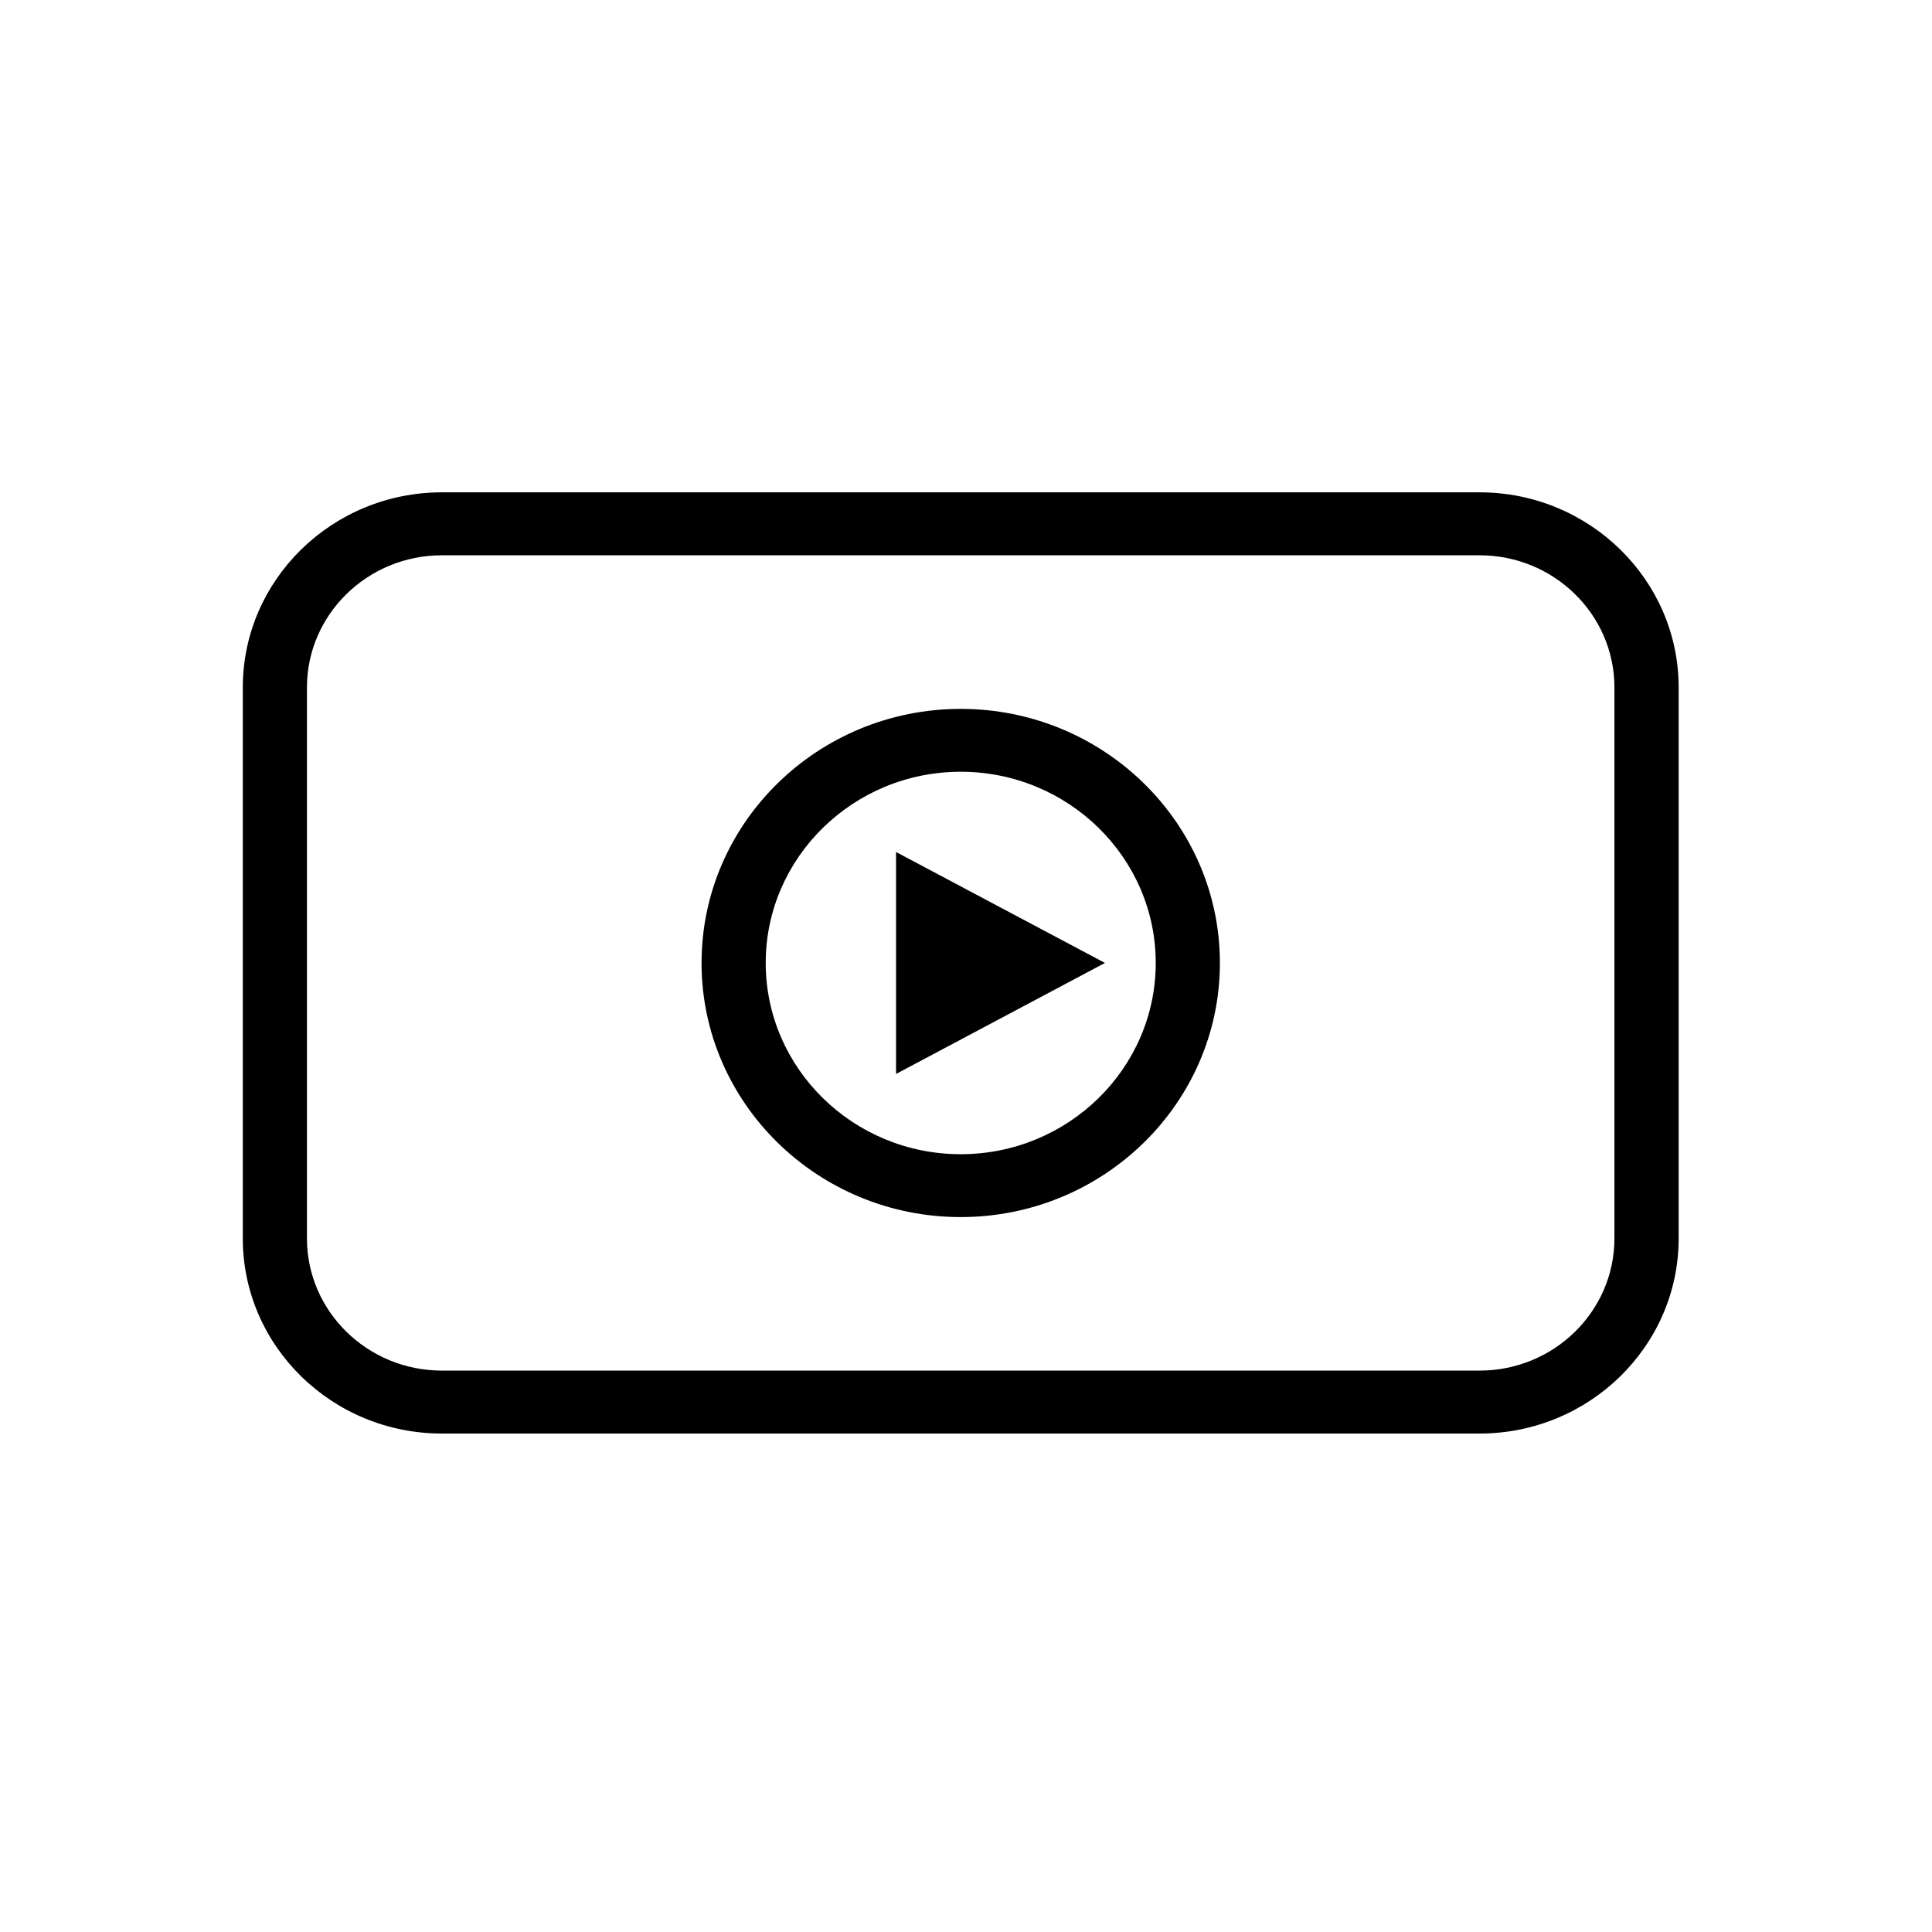
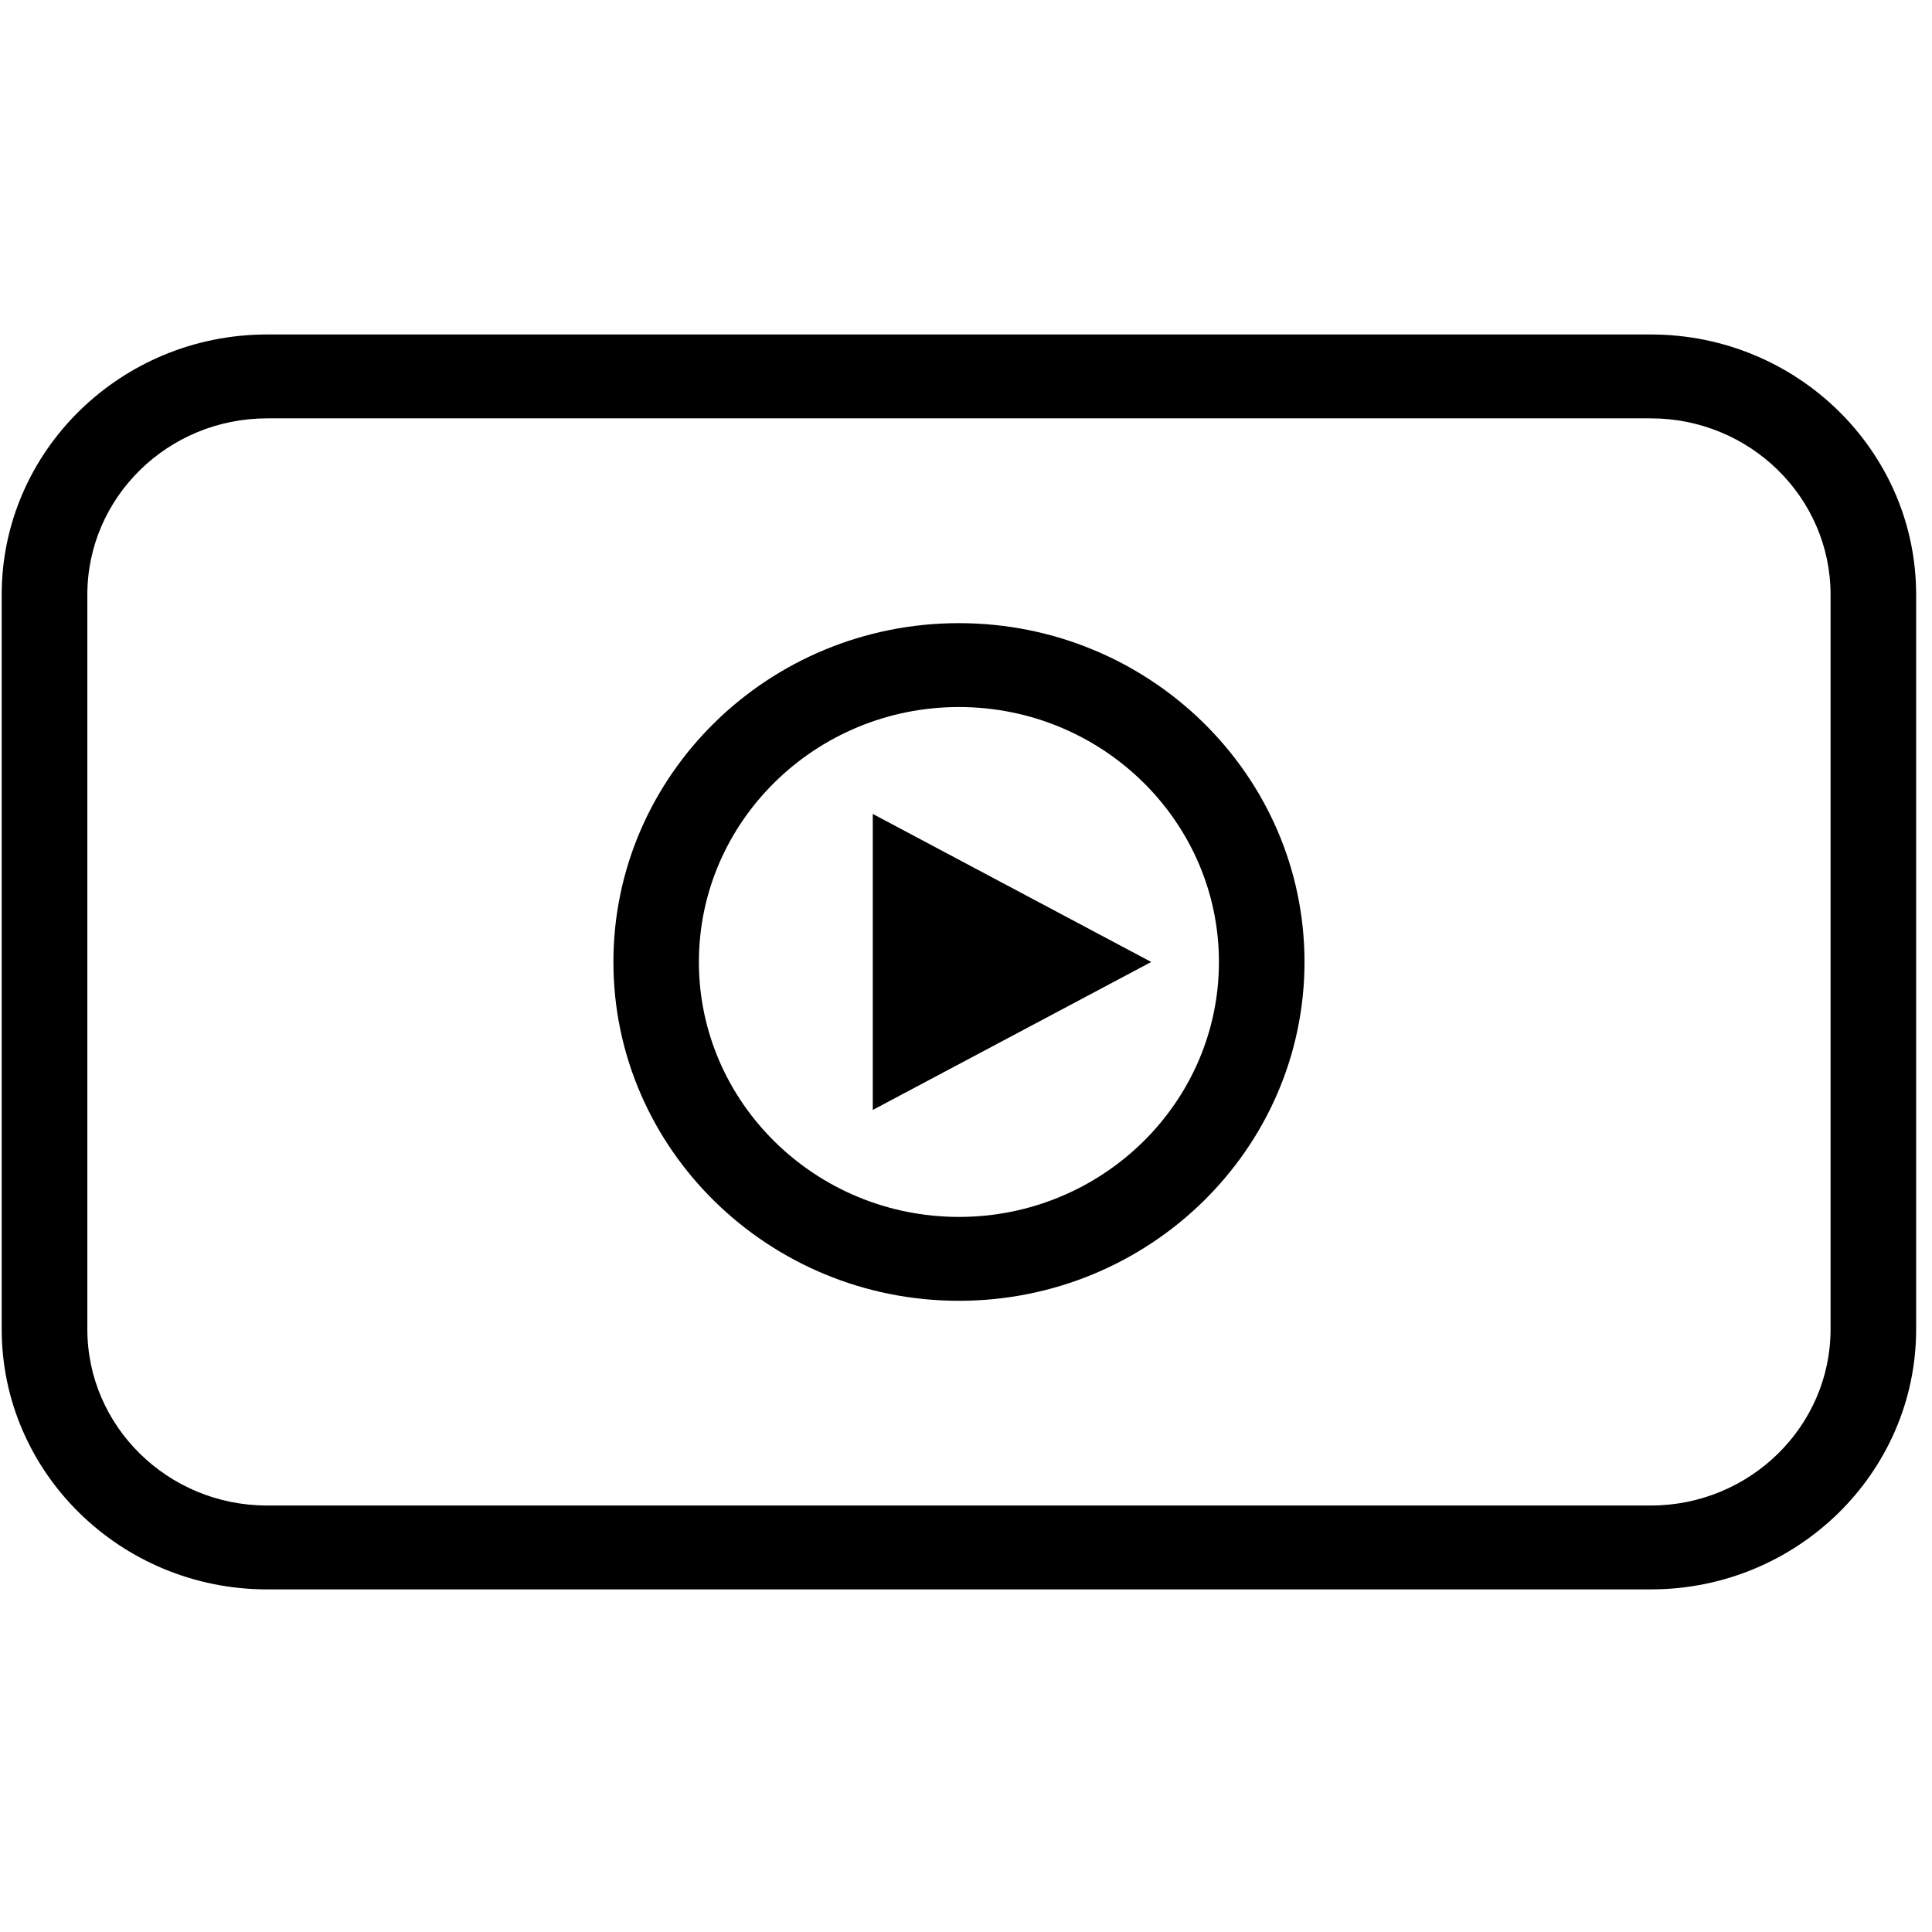
<svg xmlns="http://www.w3.org/2000/svg" width="24px" height="24px" viewBox="0 0 24 24" version="1.1">
  <defs />
  <g id="Icons" stroke="none" stroke-width="1" fill="none" fill-rule="evenodd">
    <g id="icon_media">
      <rect id="Rectangle" fill="#FFFFFF" x="0" y="0" width="24" height="24" />
-       <g id="Group-19" transform="translate(3, 6)" fill="#000000">
-         <path d="M17.055,9.384 C17.055,10.29 16.304,11.026 15.38,11.026 L2.489,11.026 C1.565,11.026 0.813,10.29 0.813,9.384 L0.813,2.54 C0.813,1.634 1.565,0.898 2.489,0.898 L15.38,0.898 C16.304,0.898 17.055,1.634 17.055,2.54 L17.055,9.384 Z M15.38,0.116 L2.489,0.116 C1.125,0.116 0.016,1.203 0.016,2.54 L0.016,9.384 C0.016,10.721 1.125,11.808 2.489,11.808 L15.38,11.808 C16.743,11.808 17.853,10.721 17.853,9.384 L17.853,2.54 C17.853,1.203 16.743,0.116 15.38,0.116 Z" id="Fill-119" />
-         <polygon id="Fill-121" points="8.131 7.341 10.726 5.962 8.131 4.584" />
-         <path d="M8.934,8.338 C7.599,8.338 6.512,7.272 6.512,5.962 C6.512,4.653 7.599,3.587 8.934,3.587 C10.27,3.587 11.357,4.653 11.357,5.962 C11.357,7.272 10.27,8.338 8.934,8.338 M8.934,2.806 C7.159,2.806 5.715,4.222 5.715,5.962 C5.715,7.703 7.159,9.119 8.934,9.119 C10.71,9.119 12.154,7.703 12.154,5.962 C12.154,4.222 10.71,2.806 8.934,2.806" id="Fill-123" />
+       <g id="Group-19" transform="translate(0, 4)" fill="#000000">
+         <path d="M22.74,12.512 C22.74,13.719 21.738,14.702 20.507,14.702 L3.318,14.702 C2.086,14.702 1.085,13.719 1.085,12.512 L1.085,3.387 C1.085,2.179 2.086,1.197 3.318,1.197 L20.507,1.197 C21.738,1.197 22.74,2.179 22.74,3.387 L22.74,12.512 Z M20.507,0.155 L3.318,0.155 C1.5,0.155 0.021,1.605 0.021,3.387 L0.021,12.512 C0.021,14.294 1.5,15.744 3.318,15.744 L20.507,15.744 C22.325,15.744 23.803,14.294 23.803,12.512 L23.803,3.387 C23.803,1.605 22.325,0.155 20.507,0.155 Z" id="Fill-119" />
+         <polygon id="Fill-121" points="10.842 9.788 14.301 7.95 10.842 6.111" />
+         <path d="M11.912,11.117 C10.132,11.117 8.682,9.696 8.682,7.95 C8.682,6.204 10.132,4.783 11.912,4.783 C13.693,4.783 15.142,6.204 15.142,7.95 C15.142,9.696 13.693,11.117 11.912,11.117 M11.912,3.741 C9.545,3.741 7.62,5.629 7.62,7.95 C7.62,10.27 9.545,12.159 11.912,12.159 C14.28,12.159 16.205,10.27 16.205,7.95 C16.205,5.629 14.28,3.741 11.912,3.741" id="Fill-123" />
      </g>
    </g>
  </g>
</svg>
